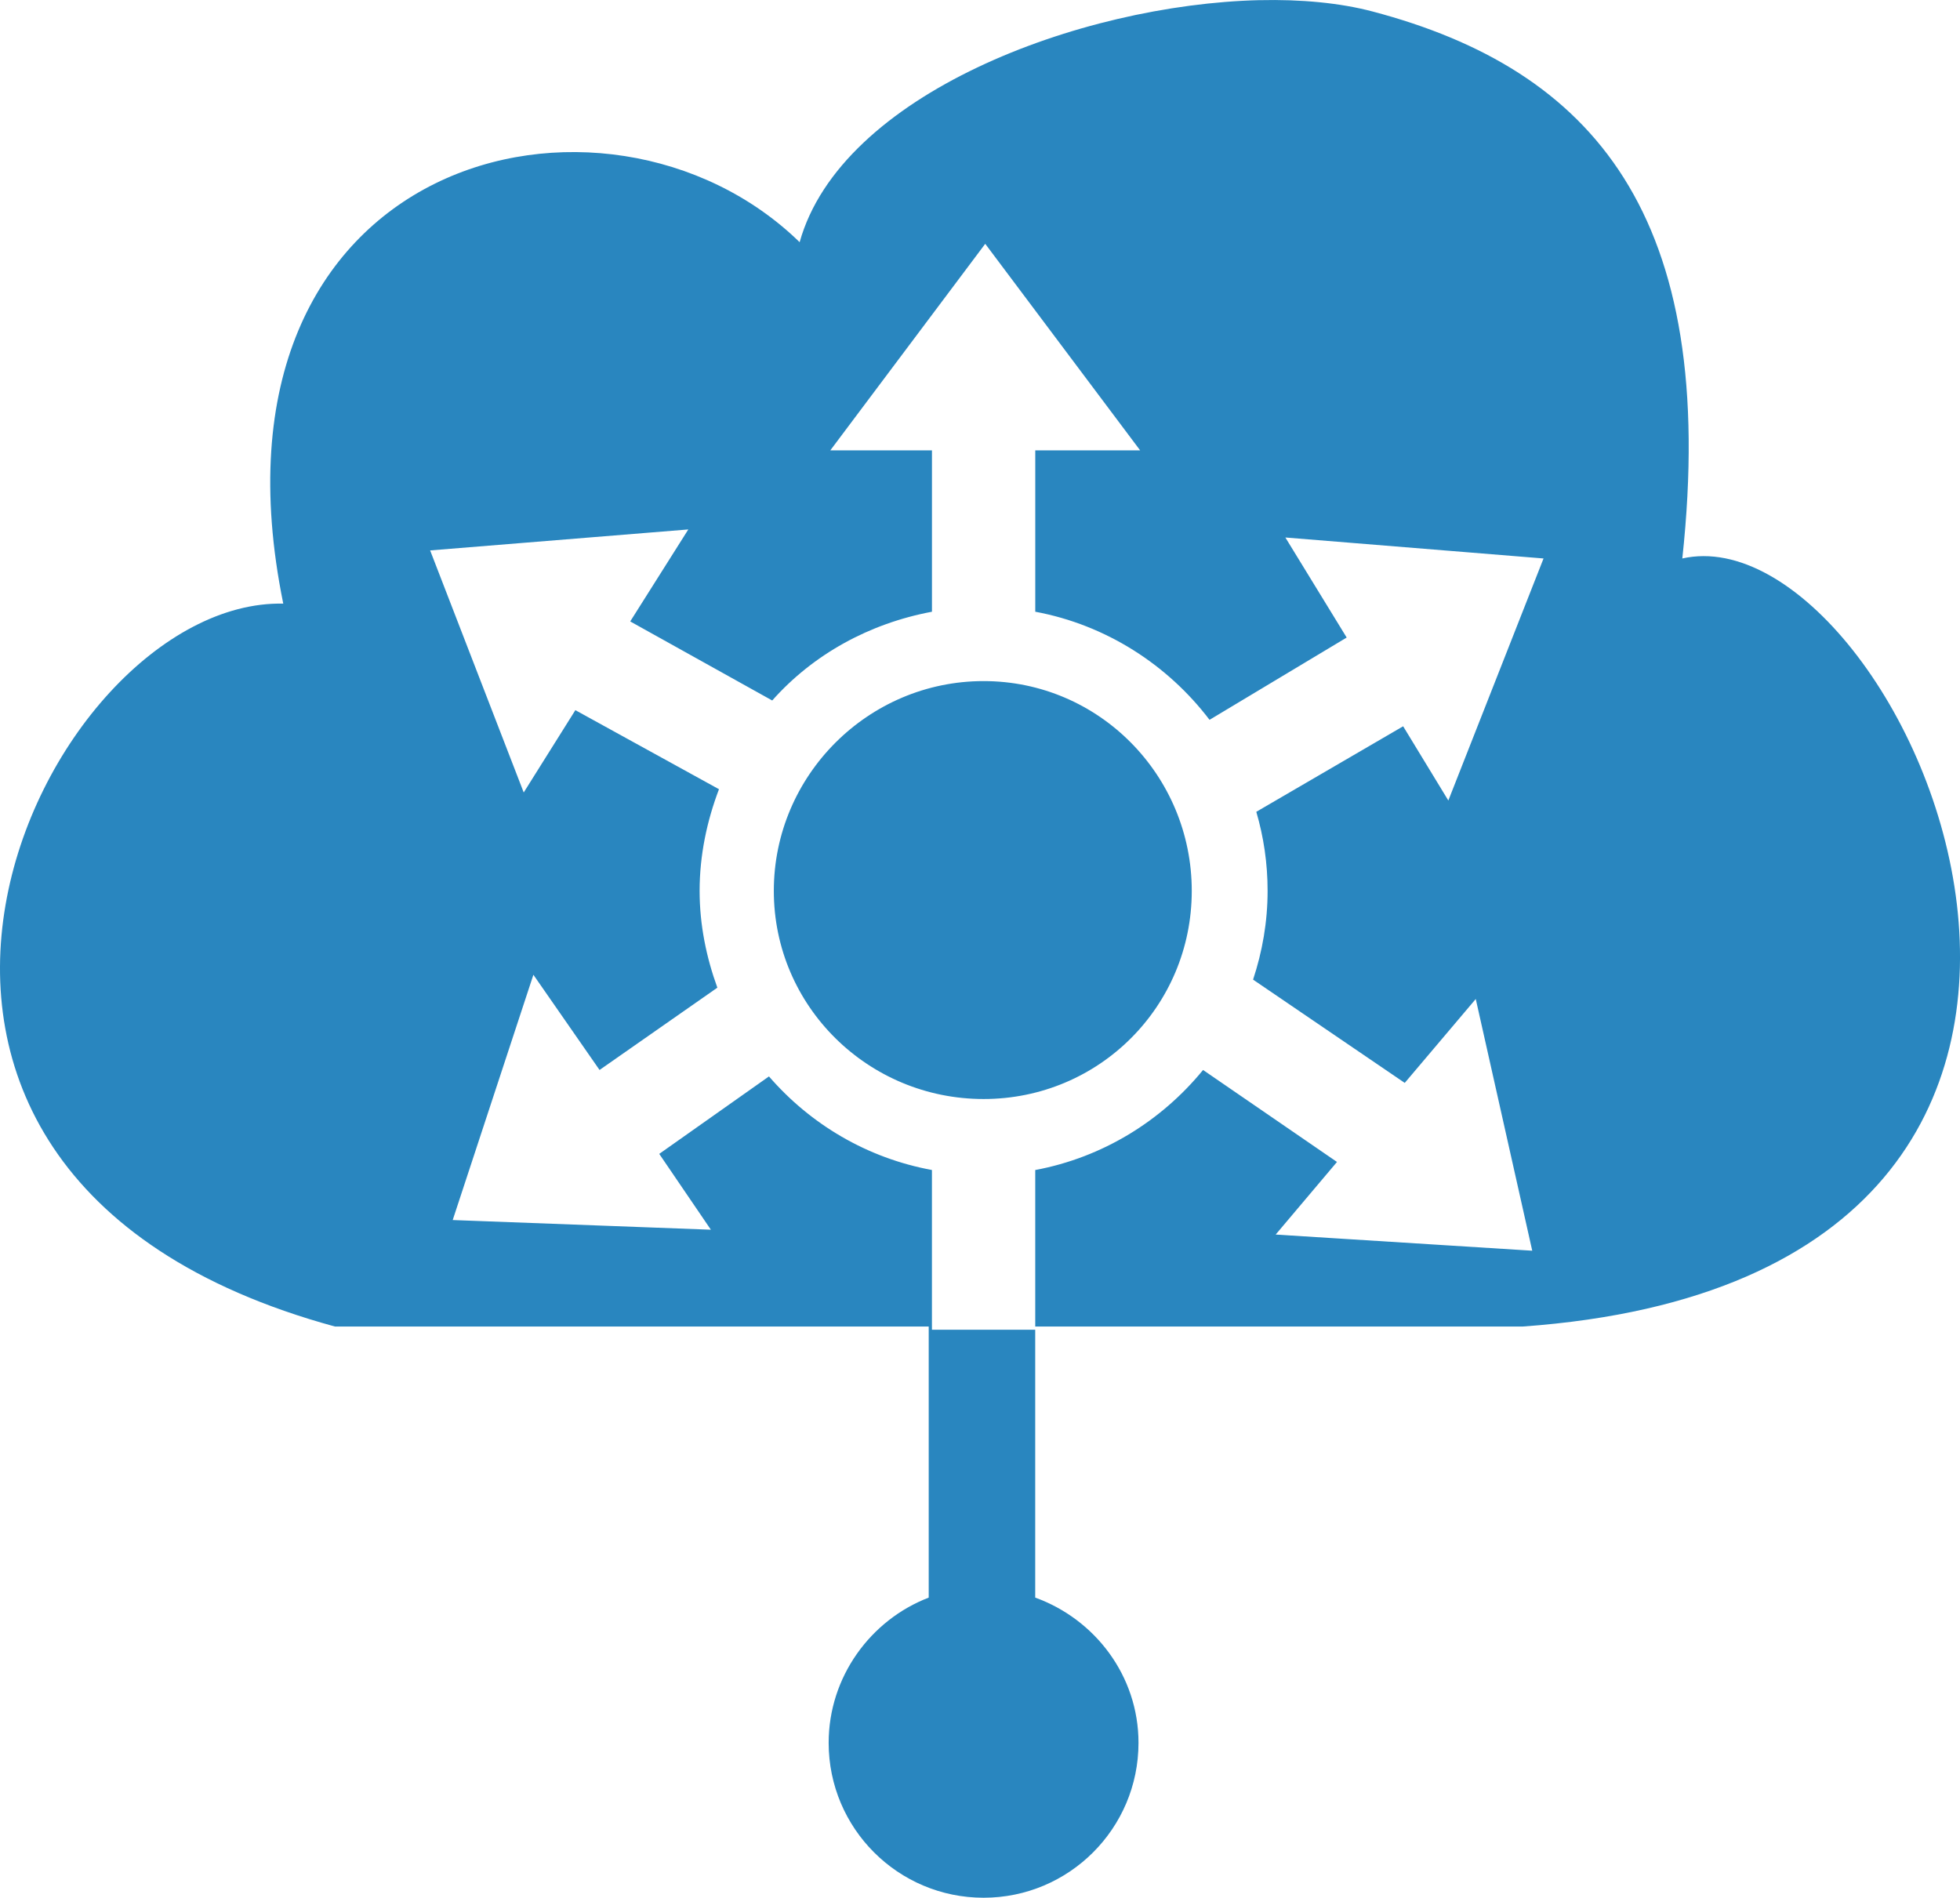
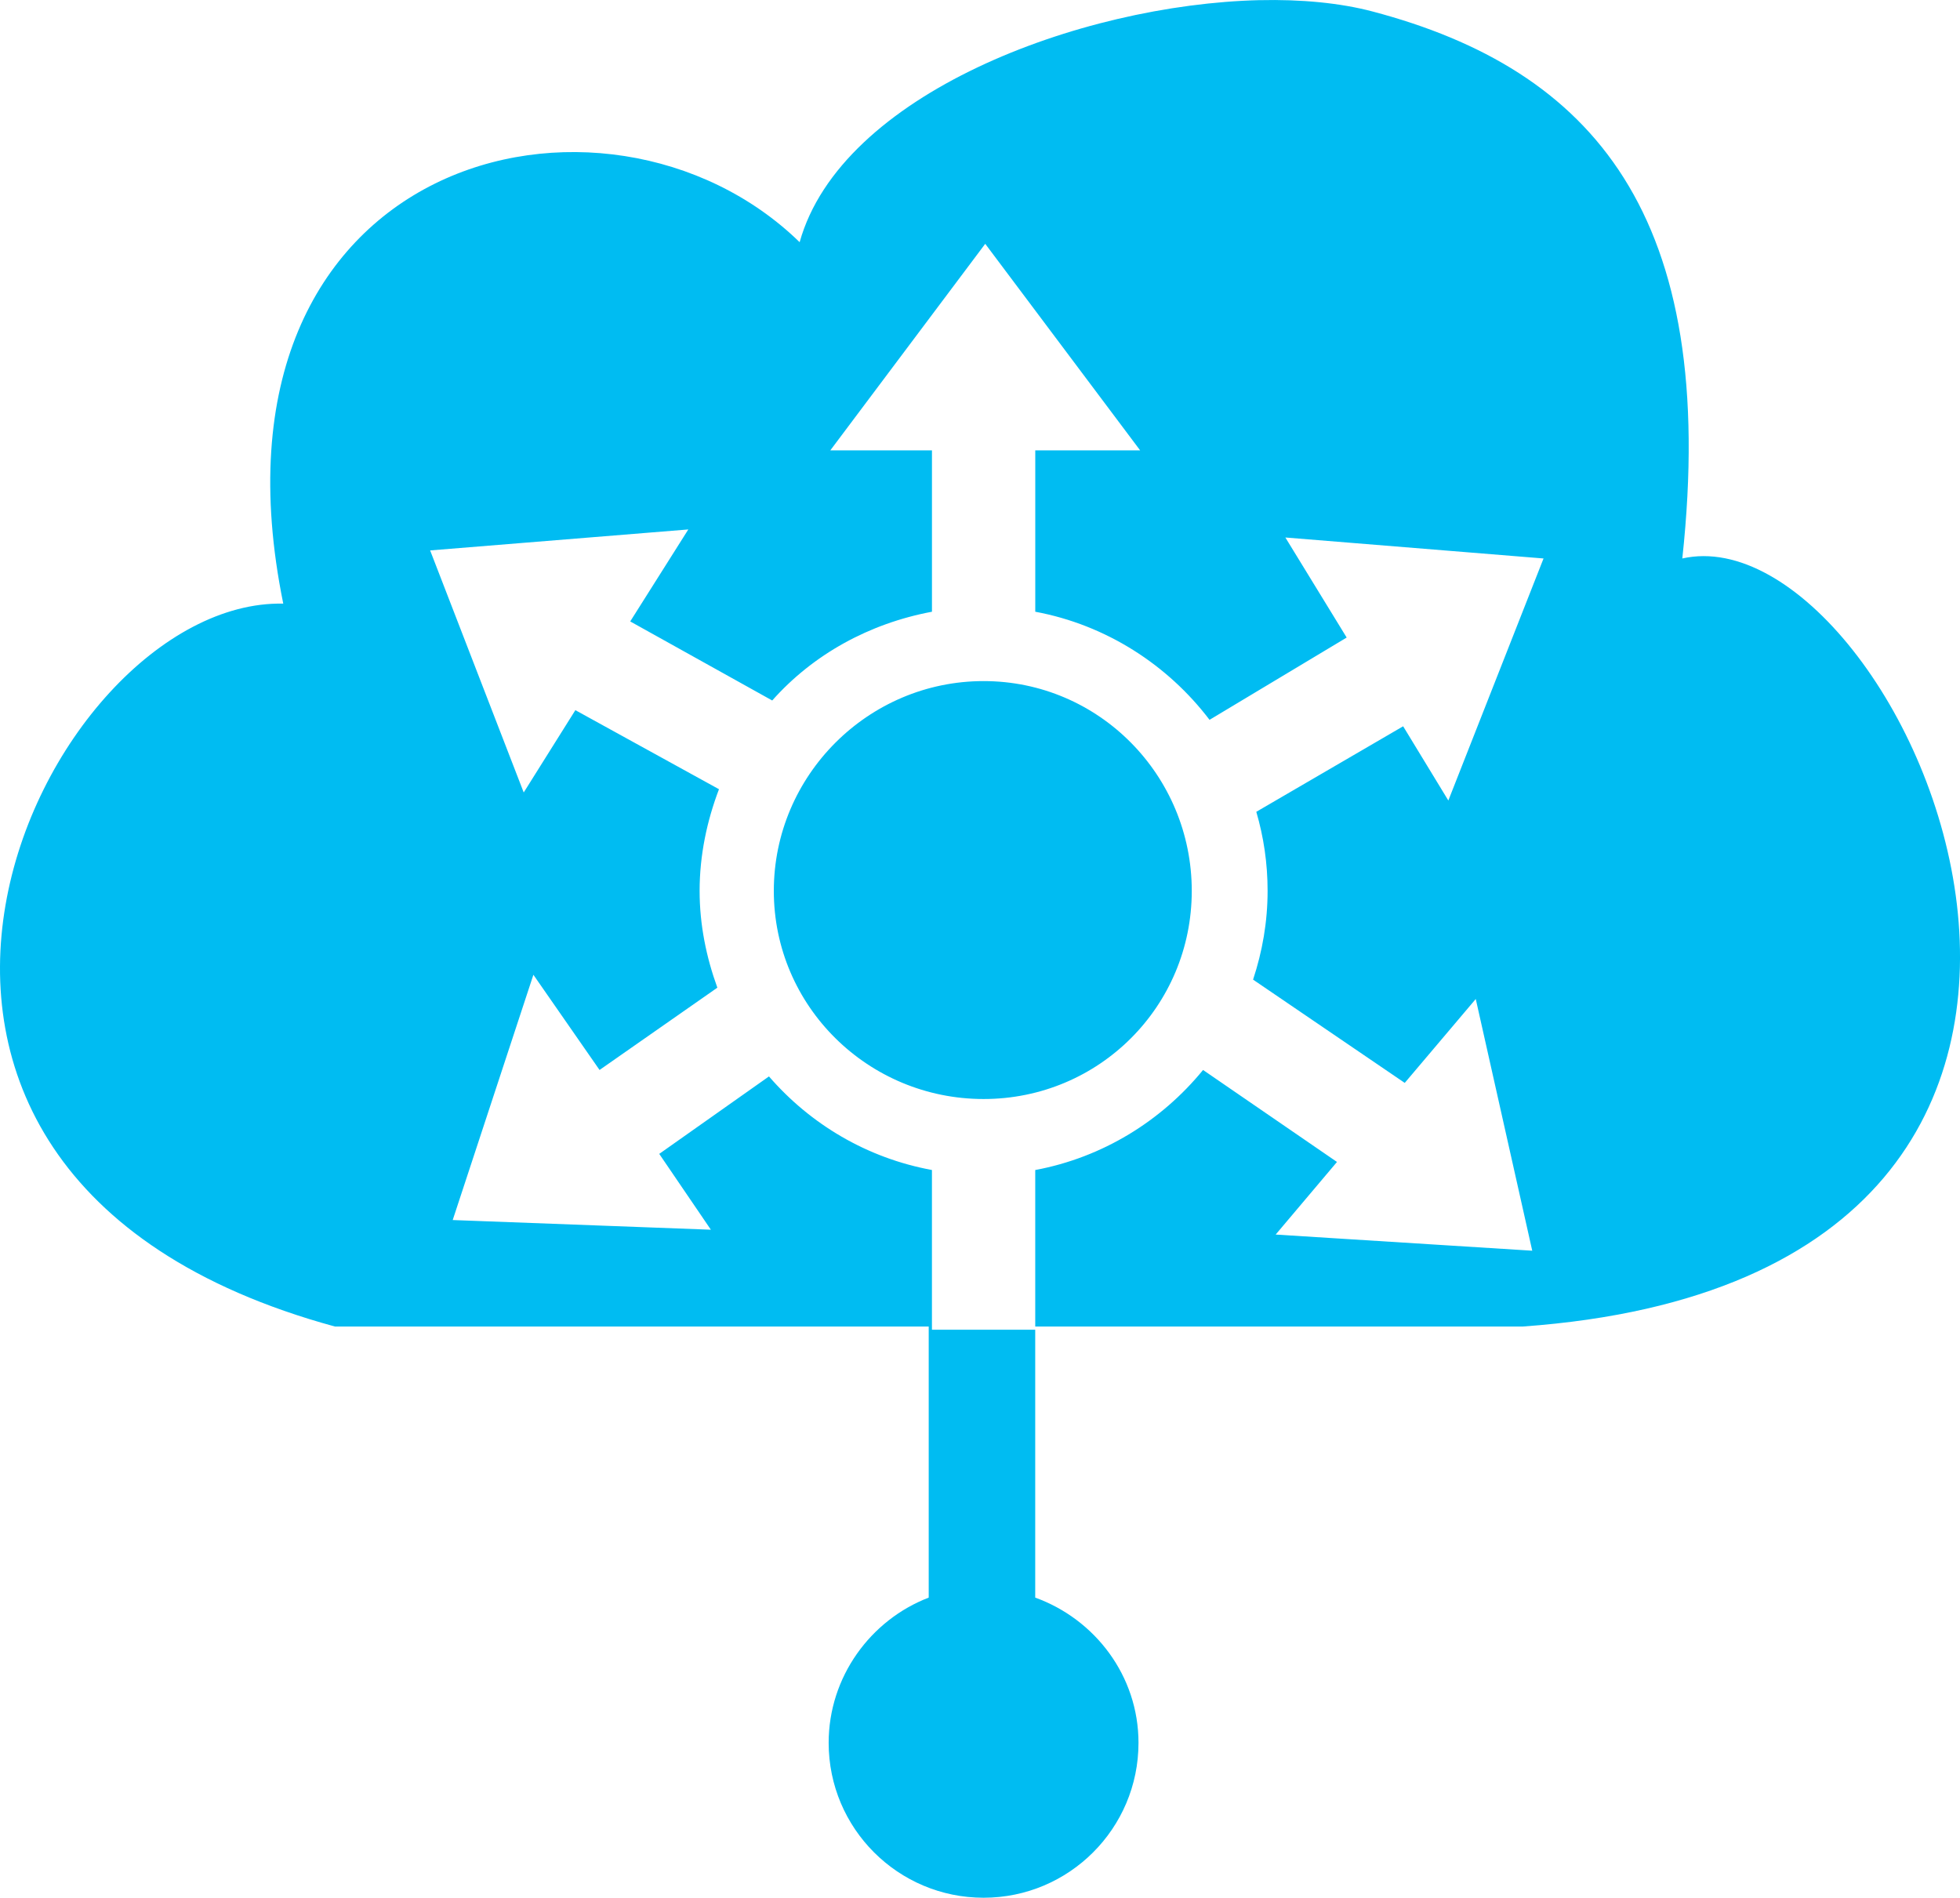
<svg xmlns="http://www.w3.org/2000/svg" width="75.986" height="73.575" id="svg3146" version="1.1">
  <defs id="defs3148" />
  <g id="layer1" transform="translate(-628.8353,-610.4824)">
-     <path style="fill:#2986bf;fill-opacity:1;stroke:none" d="m 677.665,610.488 c -6.985,0.167 -16.231,3.657 -17.829,9.384 -7.479,-7.293 -23.571,-3.424 -20.019,14.013 -9.363,-0.199 -20.019,22.021 2.002,28.026 l 23.021,0 0,10.51 c -2.253,0.866 -3.879,3.073 -3.879,5.63 0,3.317 2.689,6.006 6.006,6.006 3.317,0 6.006,-2.689 6.006,-6.006 0,-2.6 -1.691,-4.795 -4.004,-5.63 l 0,-10.385 -4.004,0 0,-6.193 c -2.513,-0.461 -4.712,-1.773 -6.318,-3.628 l -4.254,3.003 2.002,2.94 -10.009,-0.375 3.128,-9.509 2.565,3.691 4.567,-3.191 c -0.426,-1.173 -0.688,-2.433 -0.688,-3.753 0,-1.384 0.285,-2.716 0.751,-3.941 l -5.568,-3.065 -2.002,3.191 -3.628,-9.384 10.009,-0.813 -2.252,3.566 5.505,3.065 c 1.587,-1.787 3.757,-2.984 6.193,-3.441 l 0,-6.256 -3.941,0 6.006,-8.008 6.006,8.008 -4.066,0 0,6.256 c 2.741,0.509 5.134,2.057 6.756,4.191 l 5.317,-3.19 -2.377,-3.879 10.009,0.813 -3.691,9.384 -1.752,-2.878 -5.693,3.316 c 0.286,0.979 0.438,1.994 0.438,3.065 0,1.207 -0.204,2.354 -0.563,3.441 l 5.88,4.004 2.753,-3.253 2.19,9.759 -9.947,-0.626 2.377,-2.815 -5.192,-3.566 c -1.616,1.977 -3.898,3.392 -6.506,3.879 l 0,6.068 18.893,0 c 28.026,-2.002 14.81,-31.718 6.193,-29.778 1.438,-13.324 -3.488,-18.957 -12.011,-21.207 -1.252,-0.331 -2.767,-0.476 -4.379,-0.438 z m -10.697,26.4 c -4.475,0 -8.133,3.657 -8.133,8.133 0,4.475 3.657,8.07 8.133,8.07 4.475,0 8.07,-3.595 8.07,-8.07 0,-4.475 -3.595,-8.133 -8.07,-8.133 z" id="path3128-0" />
+     <path style="fill:#00bcf2;fill-opacity:1;stroke:none" d="m 677.665,610.488 c -6.985,0.167 -16.231,3.657 -17.829,9.384 -7.479,-7.293 -23.571,-3.424 -20.019,14.013 -9.363,-0.199 -20.019,22.021 2.002,28.026 l 23.021,0 0,10.51 c -2.253,0.866 -3.879,3.073 -3.879,5.63 0,3.317 2.689,6.006 6.006,6.006 3.317,0 6.006,-2.689 6.006,-6.006 0,-2.6 -1.691,-4.795 -4.004,-5.63 l 0,-10.385 -4.004,0 0,-6.193 c -2.513,-0.461 -4.712,-1.773 -6.318,-3.628 l -4.254,3.003 2.002,2.94 -10.009,-0.375 3.128,-9.509 2.565,3.691 4.567,-3.191 c -0.426,-1.173 -0.688,-2.433 -0.688,-3.753 0,-1.384 0.285,-2.716 0.751,-3.941 l -5.568,-3.065 -2.002,3.191 -3.628,-9.384 10.009,-0.813 -2.252,3.566 5.505,3.065 c 1.587,-1.787 3.757,-2.984 6.193,-3.441 l 0,-6.256 -3.941,0 6.006,-8.008 6.006,8.008 -4.066,0 0,6.256 c 2.741,0.509 5.134,2.057 6.756,4.191 l 5.317,-3.19 -2.377,-3.879 10.009,0.813 -3.691,9.384 -1.752,-2.878 -5.693,3.316 c 0.286,0.979 0.438,1.994 0.438,3.065 0,1.207 -0.204,2.354 -0.563,3.441 l 5.88,4.004 2.753,-3.253 2.19,9.759 -9.947,-0.626 2.377,-2.815 -5.192,-3.566 c -1.616,1.977 -3.898,3.392 -6.506,3.879 l 0,6.068 18.893,0 c 28.026,-2.002 14.81,-31.718 6.193,-29.778 1.438,-13.324 -3.488,-18.957 -12.011,-21.207 -1.252,-0.331 -2.767,-0.476 -4.379,-0.438 z m -10.697,26.4 c -4.475,0 -8.133,3.657 -8.133,8.133 0,4.475 3.657,8.07 8.133,8.07 4.475,0 8.07,-3.595 8.07,-8.07 0,-4.475 -3.595,-8.133 -8.07,-8.133 z" id="path3128-0" />
  </g>
</svg>
